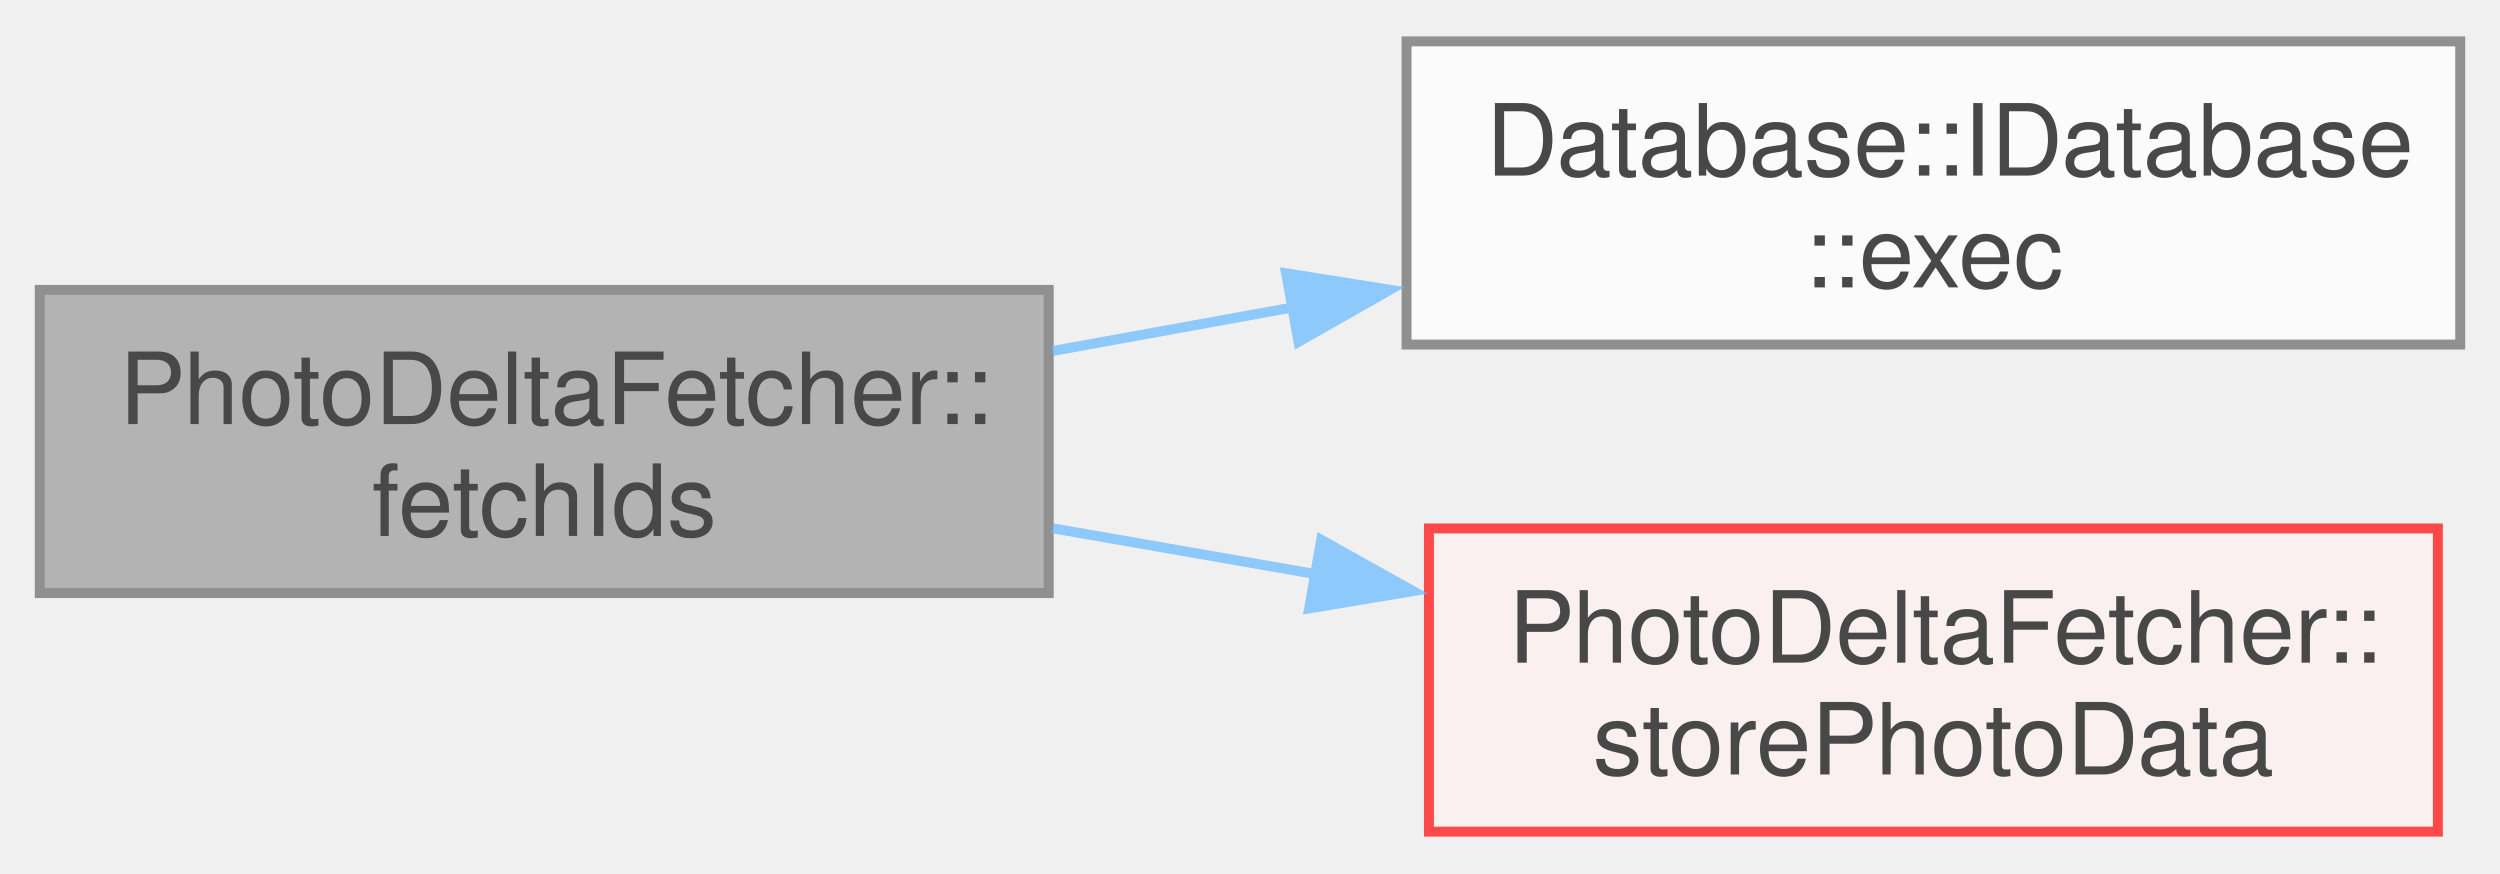
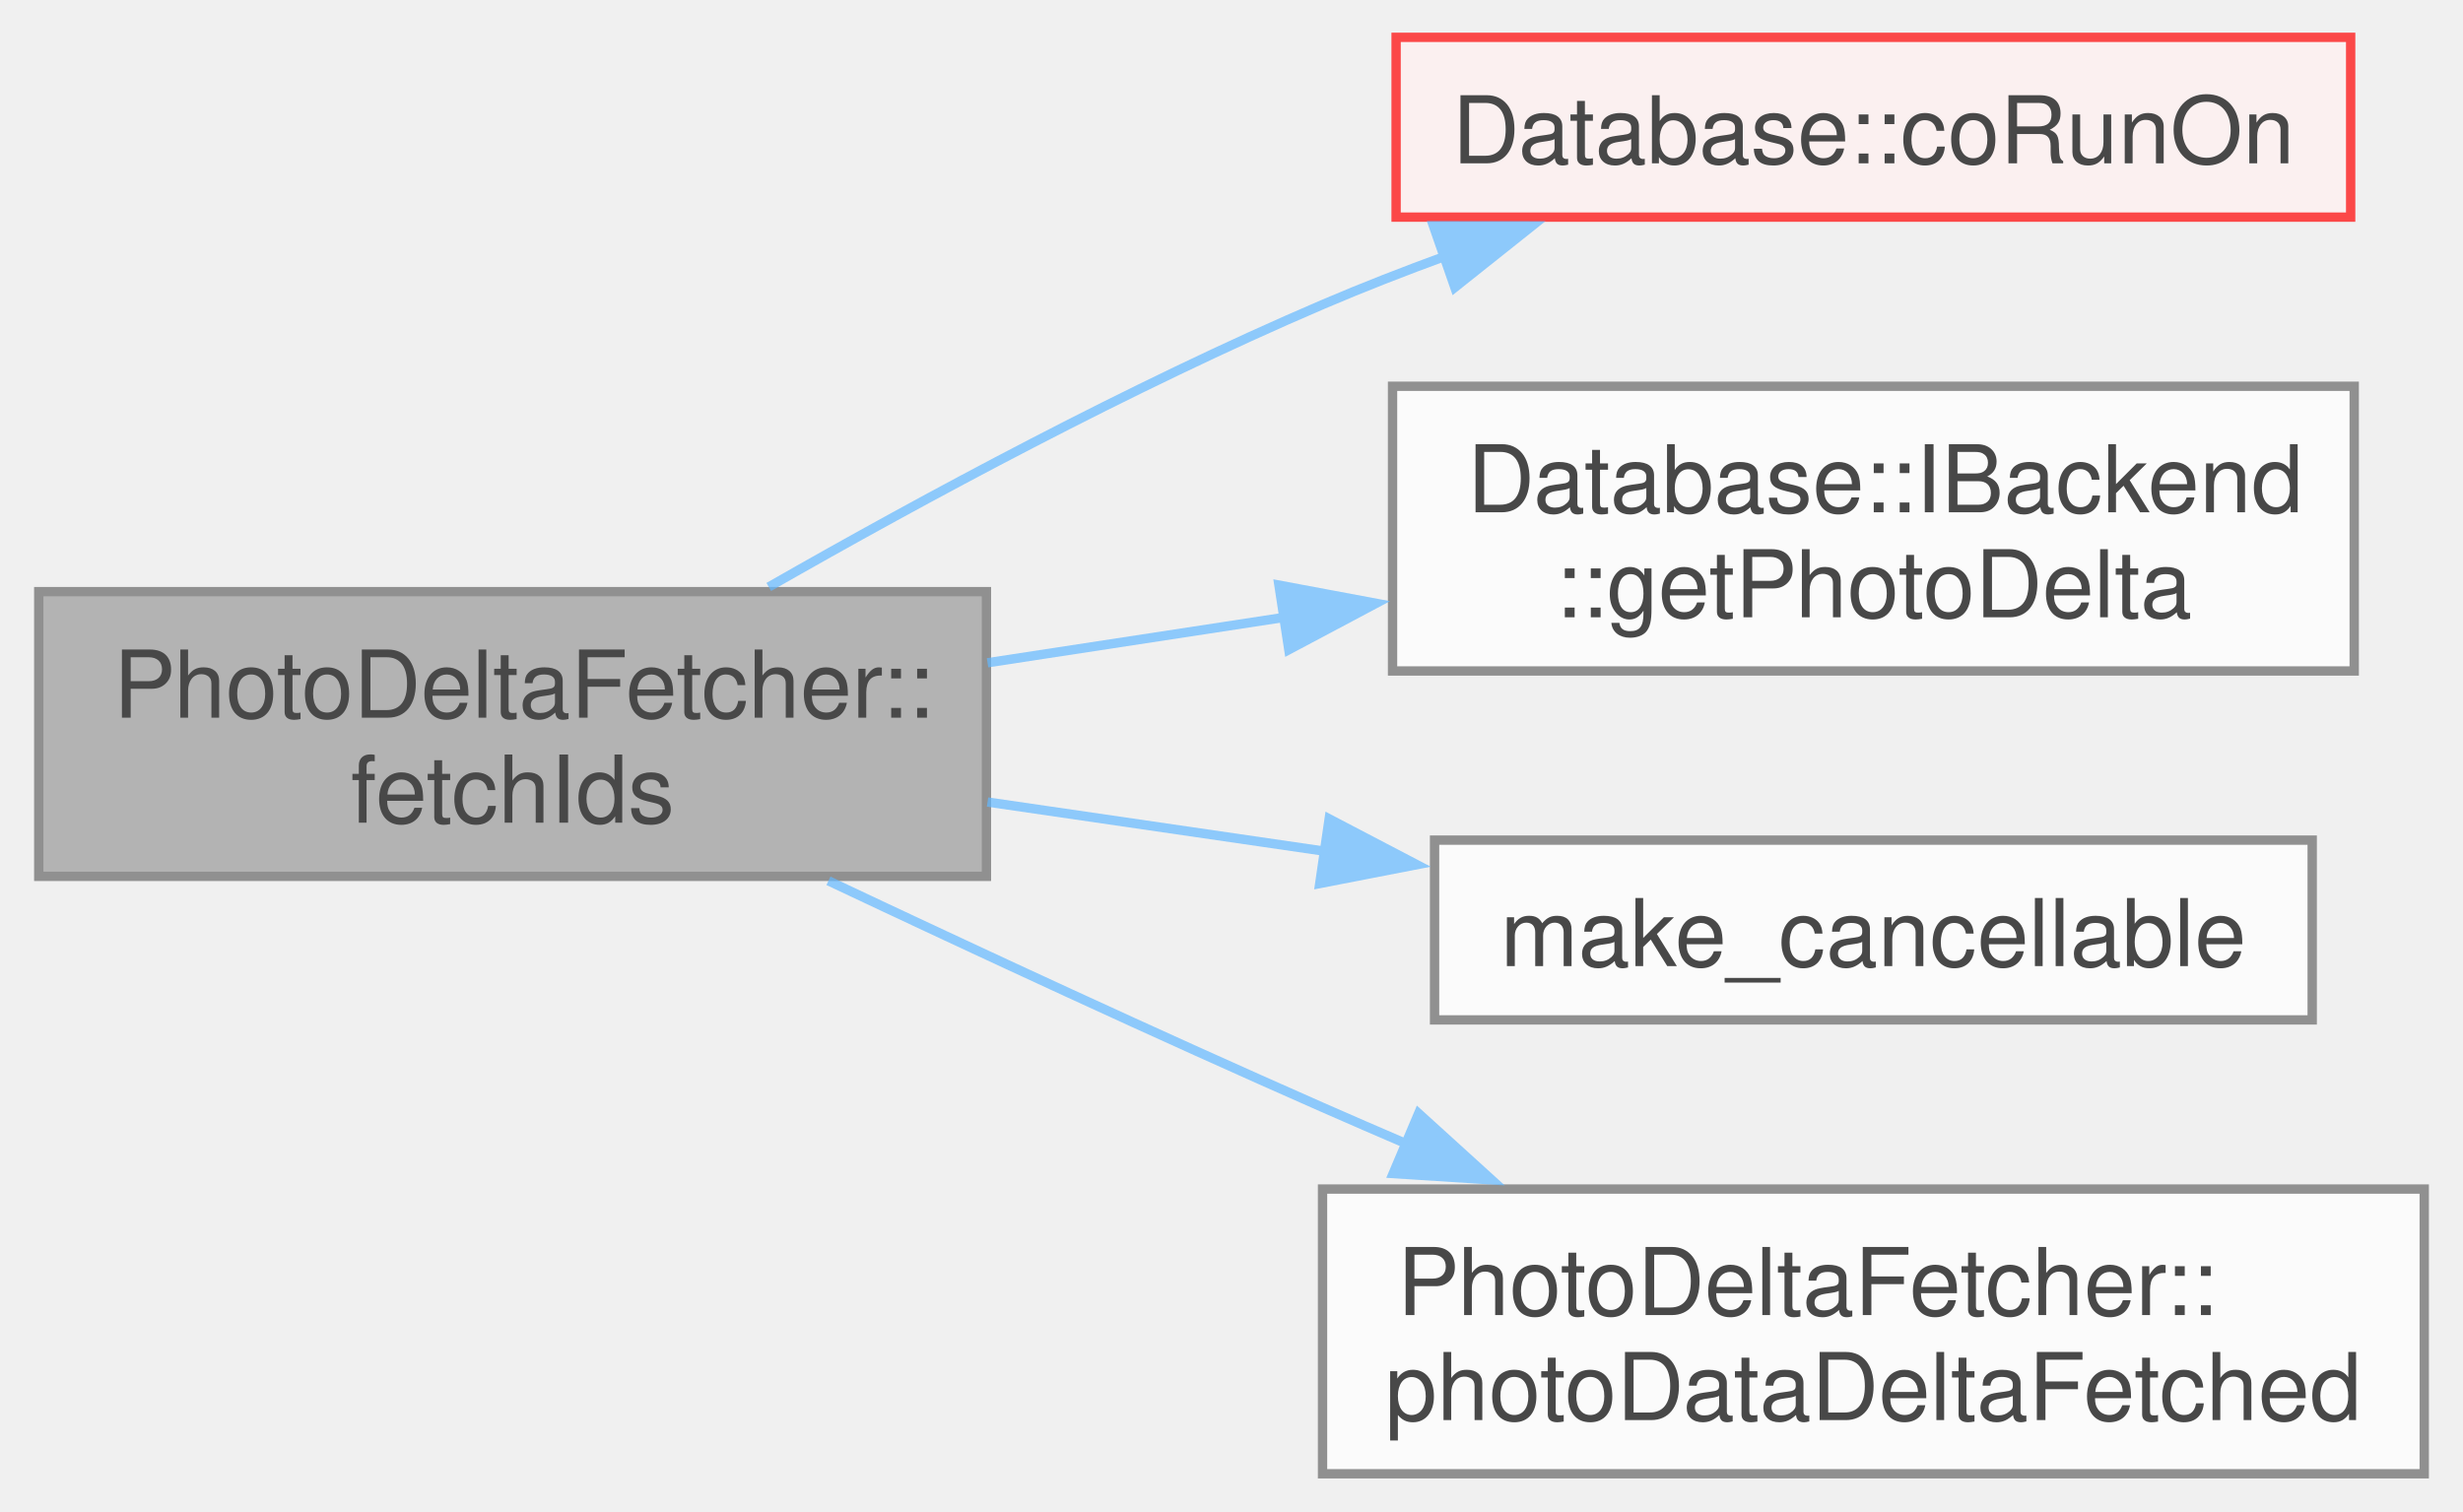
- <svg xmlns="http://www.w3.org/2000/svg" xmlns:xlink="http://www.w3.org/1999/xlink" width="252pt" height="88pt" viewBox="0.00 0.00 251.50 87.50">
+ <svg xmlns="http://www.w3.org/2000/svg" xmlns:xlink="http://www.w3.org/1999/xlink" width="264pt" height="162pt" viewBox="0.00 0.00 263.50 161.88">
  <svg id="main" version="1.1" xml:space="preserve">
    <style type="text/css">
.node, .edge {opacity: 0.7;}
.node.selected, .edge.selected {opacity: 1;}
.edge:hover path { stroke: red; }
.edge:hover polygon { stroke: red; fill: red; }
</style>
    <svg id="graph" class="graph">
-       <g id="graph0" class="graph" transform="scale(1 1) rotate(0) translate(4 83.5)">
+       <g id="graph0" class="graph" transform="scale(1 1) rotate(0) translate(4 157.88)">
        <g id="Node000001" class="node">
          <g id="a_Node000001">
            <a xlink:title=" ">
-               <polygon fill="#999999" stroke="#666666" points="101.5,-54.5 0,-54.5 0,-24 101.5,-24 101.5,-54.5" />
-               <text text-anchor="start" x="8" y="-41" font-family="Helvetica,sans-Serif" font-size="10.00">PhotoDeltaFetcher::</text>
-               <text text-anchor="middle" x="50.75" y="-29.75" font-family="Helvetica,sans-Serif" font-size="10.00">fetchIds</text>
+               <polygon fill="#999999" stroke="#666666" points="101.5,-94.5 0,-94.5 0,-64 101.5,-64 101.5,-94.5" />
+               <text text-anchor="start" x="8" y="-81" font-family="Helvetica,sans-Serif" font-size="10.00">PhotoDeltaFetcher::</text>
+               <text text-anchor="middle" x="50.75" y="-69.75" font-family="Helvetica,sans-Serif" font-size="10.00">fetchIds</text>
            </a>
          </g>
        </g>
        <g id="Node000002" class="node">
          <g id="a_Node000002">
-             <a xlink:href="../../d7/da9/struct_database_1_1_i_database.html#aa3790cf001a3f456414294820a5109b0" target="_top" xlink:title=" ">
-               <polygon fill="white" stroke="#666666" points="243.5,-79.5 137.5,-79.5 137.5,-49 243.5,-49 243.5,-79.5" />
-               <text text-anchor="start" x="145.5" y="-66" font-family="Helvetica,sans-Serif" font-size="10.00">Database::IDatabase</text>
-               <text text-anchor="middle" x="190.5" y="-54.75" font-family="Helvetica,sans-Serif" font-size="10.00">::exec</text>
+             <a xlink:href="../../d0/d76/namespace_database.html#aa59eca351edcc134a71e2ccc5a59a64a" target="_top" xlink:title=" ">
+               <polygon fill="#fff0f0" stroke="red" points="247.62,-153.88 145.38,-153.88 145.38,-134.62 247.62,-134.62 247.62,-153.88" />
+               <text text-anchor="middle" x="196.5" y="-140.38" font-family="Helvetica,sans-Serif" font-size="10.00">Database::coRunOn</text>
            </a>
          </g>
        </g>
        <g id="edge1_Node000001_Node000002" class="edge">
          <g id="a_edge1_Node000001_Node000002">
            <a xlink:title=" ">
-               <path fill="none" stroke="#63b8ff" d="M101.87,-48.35C109.8,-49.79 118.1,-51.29 126.28,-52.78" />
-               <polygon fill="#63b8ff" stroke="#63b8ff" points="125.38,-56.17 135.84,-54.51 126.63,-49.28 125.38,-56.17" />
+               <path fill="none" stroke="#63b8ff" d="M78.19,-95C94.84,-104.52 117,-116.47 137.5,-125.25 141.77,-127.08 146.29,-128.84 150.83,-130.5" />
+               <polygon fill="#63b8ff" stroke="#63b8ff" points="149.37,-133.7 159.96,-133.69 151.67,-127.09 149.37,-133.7" />
            </a>
          </g>
        </g>
-         <g id="Node000003" class="node">
-           <g id="a_Node000003">
-             <a xlink:href="../../d9/d95/class_photo_delta_fetcher.html#a4aa3fedda3fb4504bb6b6352b300c297" target="_top" xlink:title=" ">
-               <polygon fill="#fff0f0" stroke="red" points="241.25,-30.5 139.75,-30.5 139.75,0 241.25,0 241.25,-30.5" />
-               <text text-anchor="start" x="147.75" y="-17" font-family="Helvetica,sans-Serif" font-size="10.00">PhotoDeltaFetcher::</text>
-               <text text-anchor="middle" x="190.5" y="-5.75" font-family="Helvetica,sans-Serif" font-size="10.00">storePhotoData</text>
+         <g id="Node000005" class="node">
+           <g id="a_Node000005">
+             <a xlink:href="../../d2/ddd/struct_database_1_1_i_backend.html#ac762cc3e374776d405c5854a0d7e02d2" target="_top" xlink:title="fetch photo data">
+               <polygon fill="white" stroke="#666666" points="248,-116.5 145,-116.5 145,-86 248,-86 248,-116.5" />
+               <text text-anchor="start" x="153" y="-103" font-family="Helvetica,sans-Serif" font-size="10.00">Database::IBackend</text>
+               <text text-anchor="middle" x="196.5" y="-91.75" font-family="Helvetica,sans-Serif" font-size="10.00">::getPhotoDelta</text>
            </a>
          </g>
        </g>
-         <g id="edge2_Node000001_Node000003" class="edge">
-           <g id="a_edge2_Node000001_Node000003">
+         <g id="edge2_Node000001_Node000005" class="edge">
+           <g id="a_edge2_Node000001_Node000005">
            <a xlink:title=" ">
-               <path fill="none" stroke="#63b8ff" d="M101.87,-30.52C110.52,-29.01 119.61,-27.43 128.51,-25.88" />
-               <polygon fill="#63b8ff" stroke="#63b8ff" points="128.91,-29.36 138.16,-24.2 127.7,-22.46 128.91,-29.36" />
+               <path fill="none" stroke="#63b8ff" d="M101.62,-86.88C111.87,-88.45 122.77,-90.12 133.38,-91.74" />
+               <polygon fill="#63b8ff" stroke="#63b8ff" points="132.83,-95.2 143.24,-93.25 133.89,-88.28 132.83,-95.2" />
+             </a>
+           </g>
+         </g>
+         <g id="Node000006" class="node">
+           <g id="a_Node000006">
+             <a xlink:href="../../d0/dd6/function__wrappers_8hpp.html#a3a20aa010dd8bcd80ab59df9e33355e2" target="_top" xlink:title=" ">
+               <polygon fill="white" stroke="#666666" points="243.5,-67.88 149.5,-67.88 149.5,-48.62 243.5,-48.62 243.5,-67.88" />
+               <text text-anchor="middle" x="196.5" y="-54.38" font-family="Helvetica,sans-Serif" font-size="10.00">make_cancellable</text>
+             </a>
+           </g>
+         </g>
+         <g id="edge3_Node000001_Node000006" class="edge">
+           <g id="a_edge3_Node000001_Node000006">
+             <a xlink:title=" ">
+               <path fill="none" stroke="#63b8ff" d="M101.62,-71.96C113.3,-70.26 125.83,-68.43 137.82,-66.68" />
+               <polygon fill="#63b8ff" stroke="#63b8ff" points="138.21,-70.16 147.6,-65.25 137.2,-63.23 138.21,-70.16" />
+             </a>
+           </g>
+         </g>
+         <g id="Node000007" class="node">
+           <g id="a_Node000007">
+             <a xlink:href="../../d9/d95/class_photo_delta_fetcher.html#a894a55c80a8063f71ae1b16291db3d7b" target="_top" xlink:title=" ">
+               <polygon fill="white" stroke="#666666" points="255.5,-30.5 137.5,-30.5 137.5,0 255.5,0 255.5,-30.5" />
+               <text text-anchor="start" x="145.5" y="-17" font-family="Helvetica,sans-Serif" font-size="10.00">PhotoDeltaFetcher::</text>
+               <text text-anchor="middle" x="196.5" y="-5.75" font-family="Helvetica,sans-Serif" font-size="10.00">photoDataDeltaFetched</text>
+             </a>
+           </g>
+         </g>
+         <g id="edge4_Node000001_Node000007" class="edge">
+           <g id="a_edge4_Node000001_Node000007">
+             <a xlink:title=" ">
+               <path fill="none" stroke="#63b8ff" d="M84.58,-63.52C100.48,-56.01 119.91,-46.99 137.5,-39.25 140.45,-37.95 143.48,-36.64 146.55,-35.32" />
+               <polygon fill="#63b8ff" stroke="#63b8ff" points="147.79,-38.6 155.63,-31.48 145.06,-32.16 147.79,-38.6" />
            </a>
          </g>
        </g>
      </g>
    </svg>
  </svg>
  <style type="text/css">

[data-mouse-over-selected='false'] { opacity: 0.7; }
[data-mouse-over-selected='true']  { opacity: 1.0; }

</style>
</svg>
